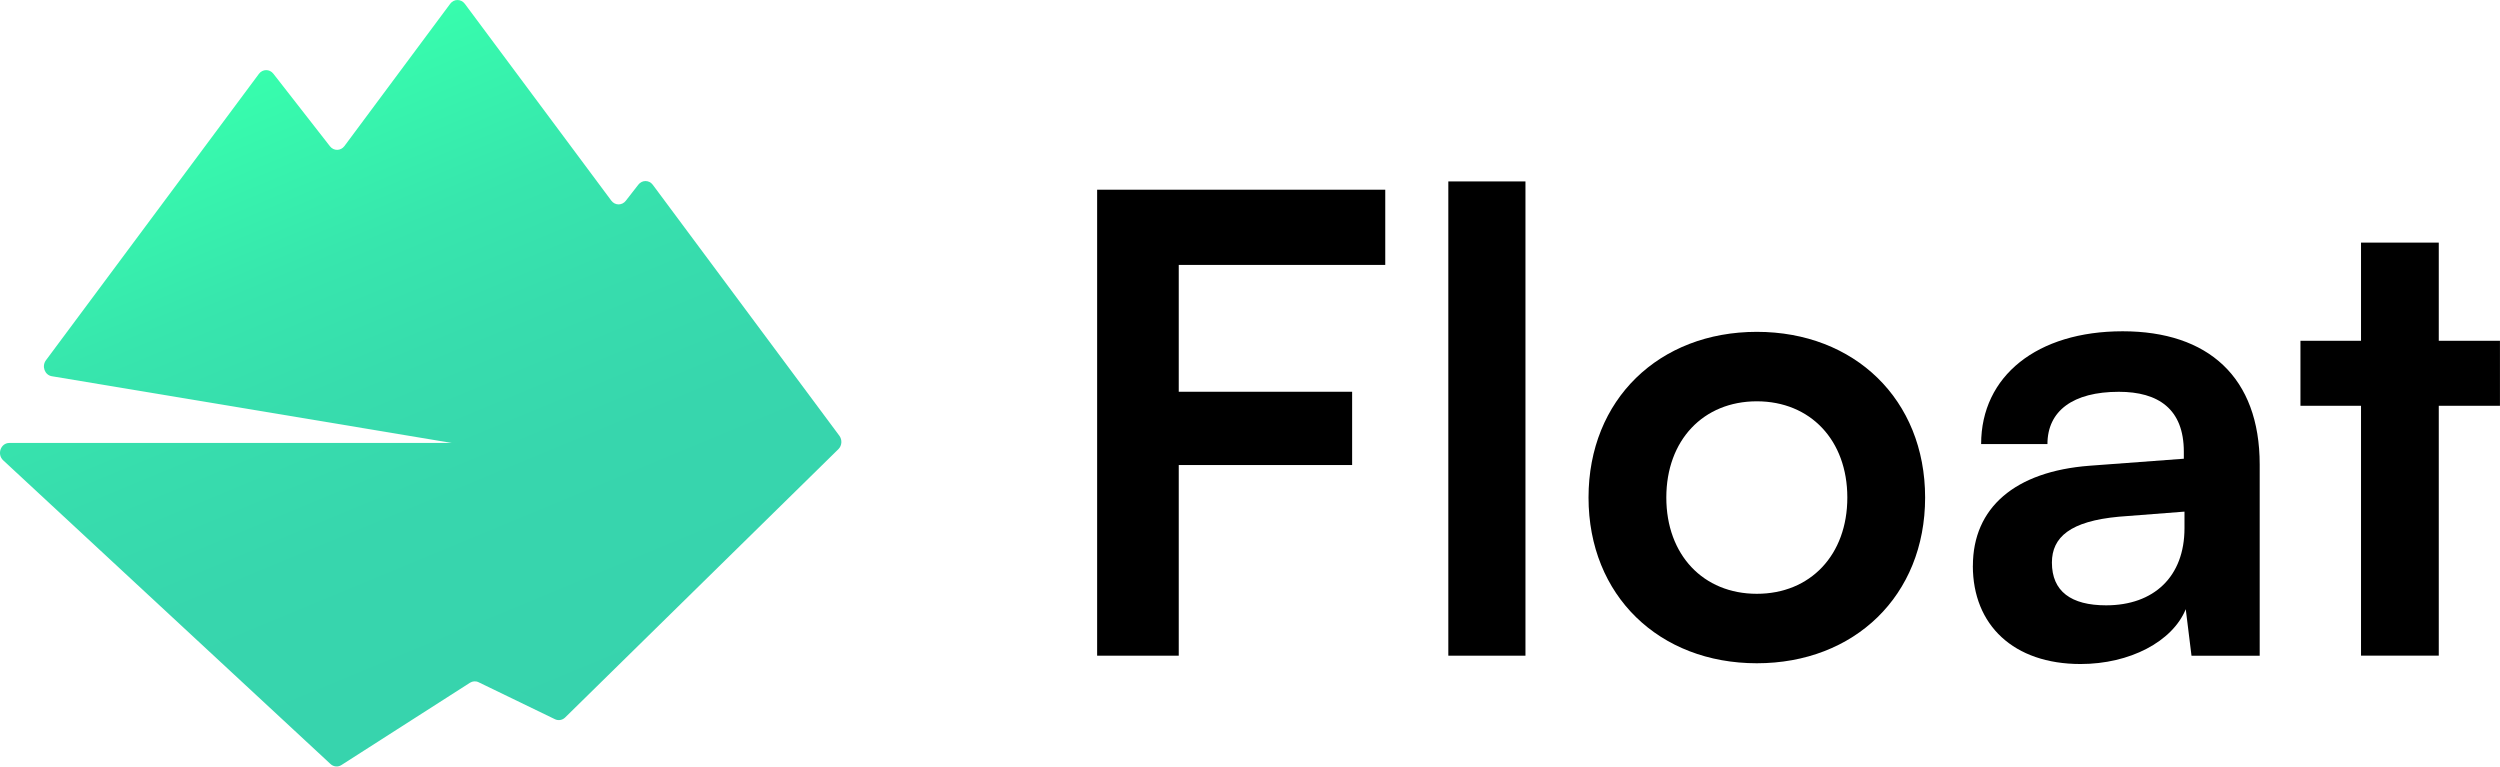
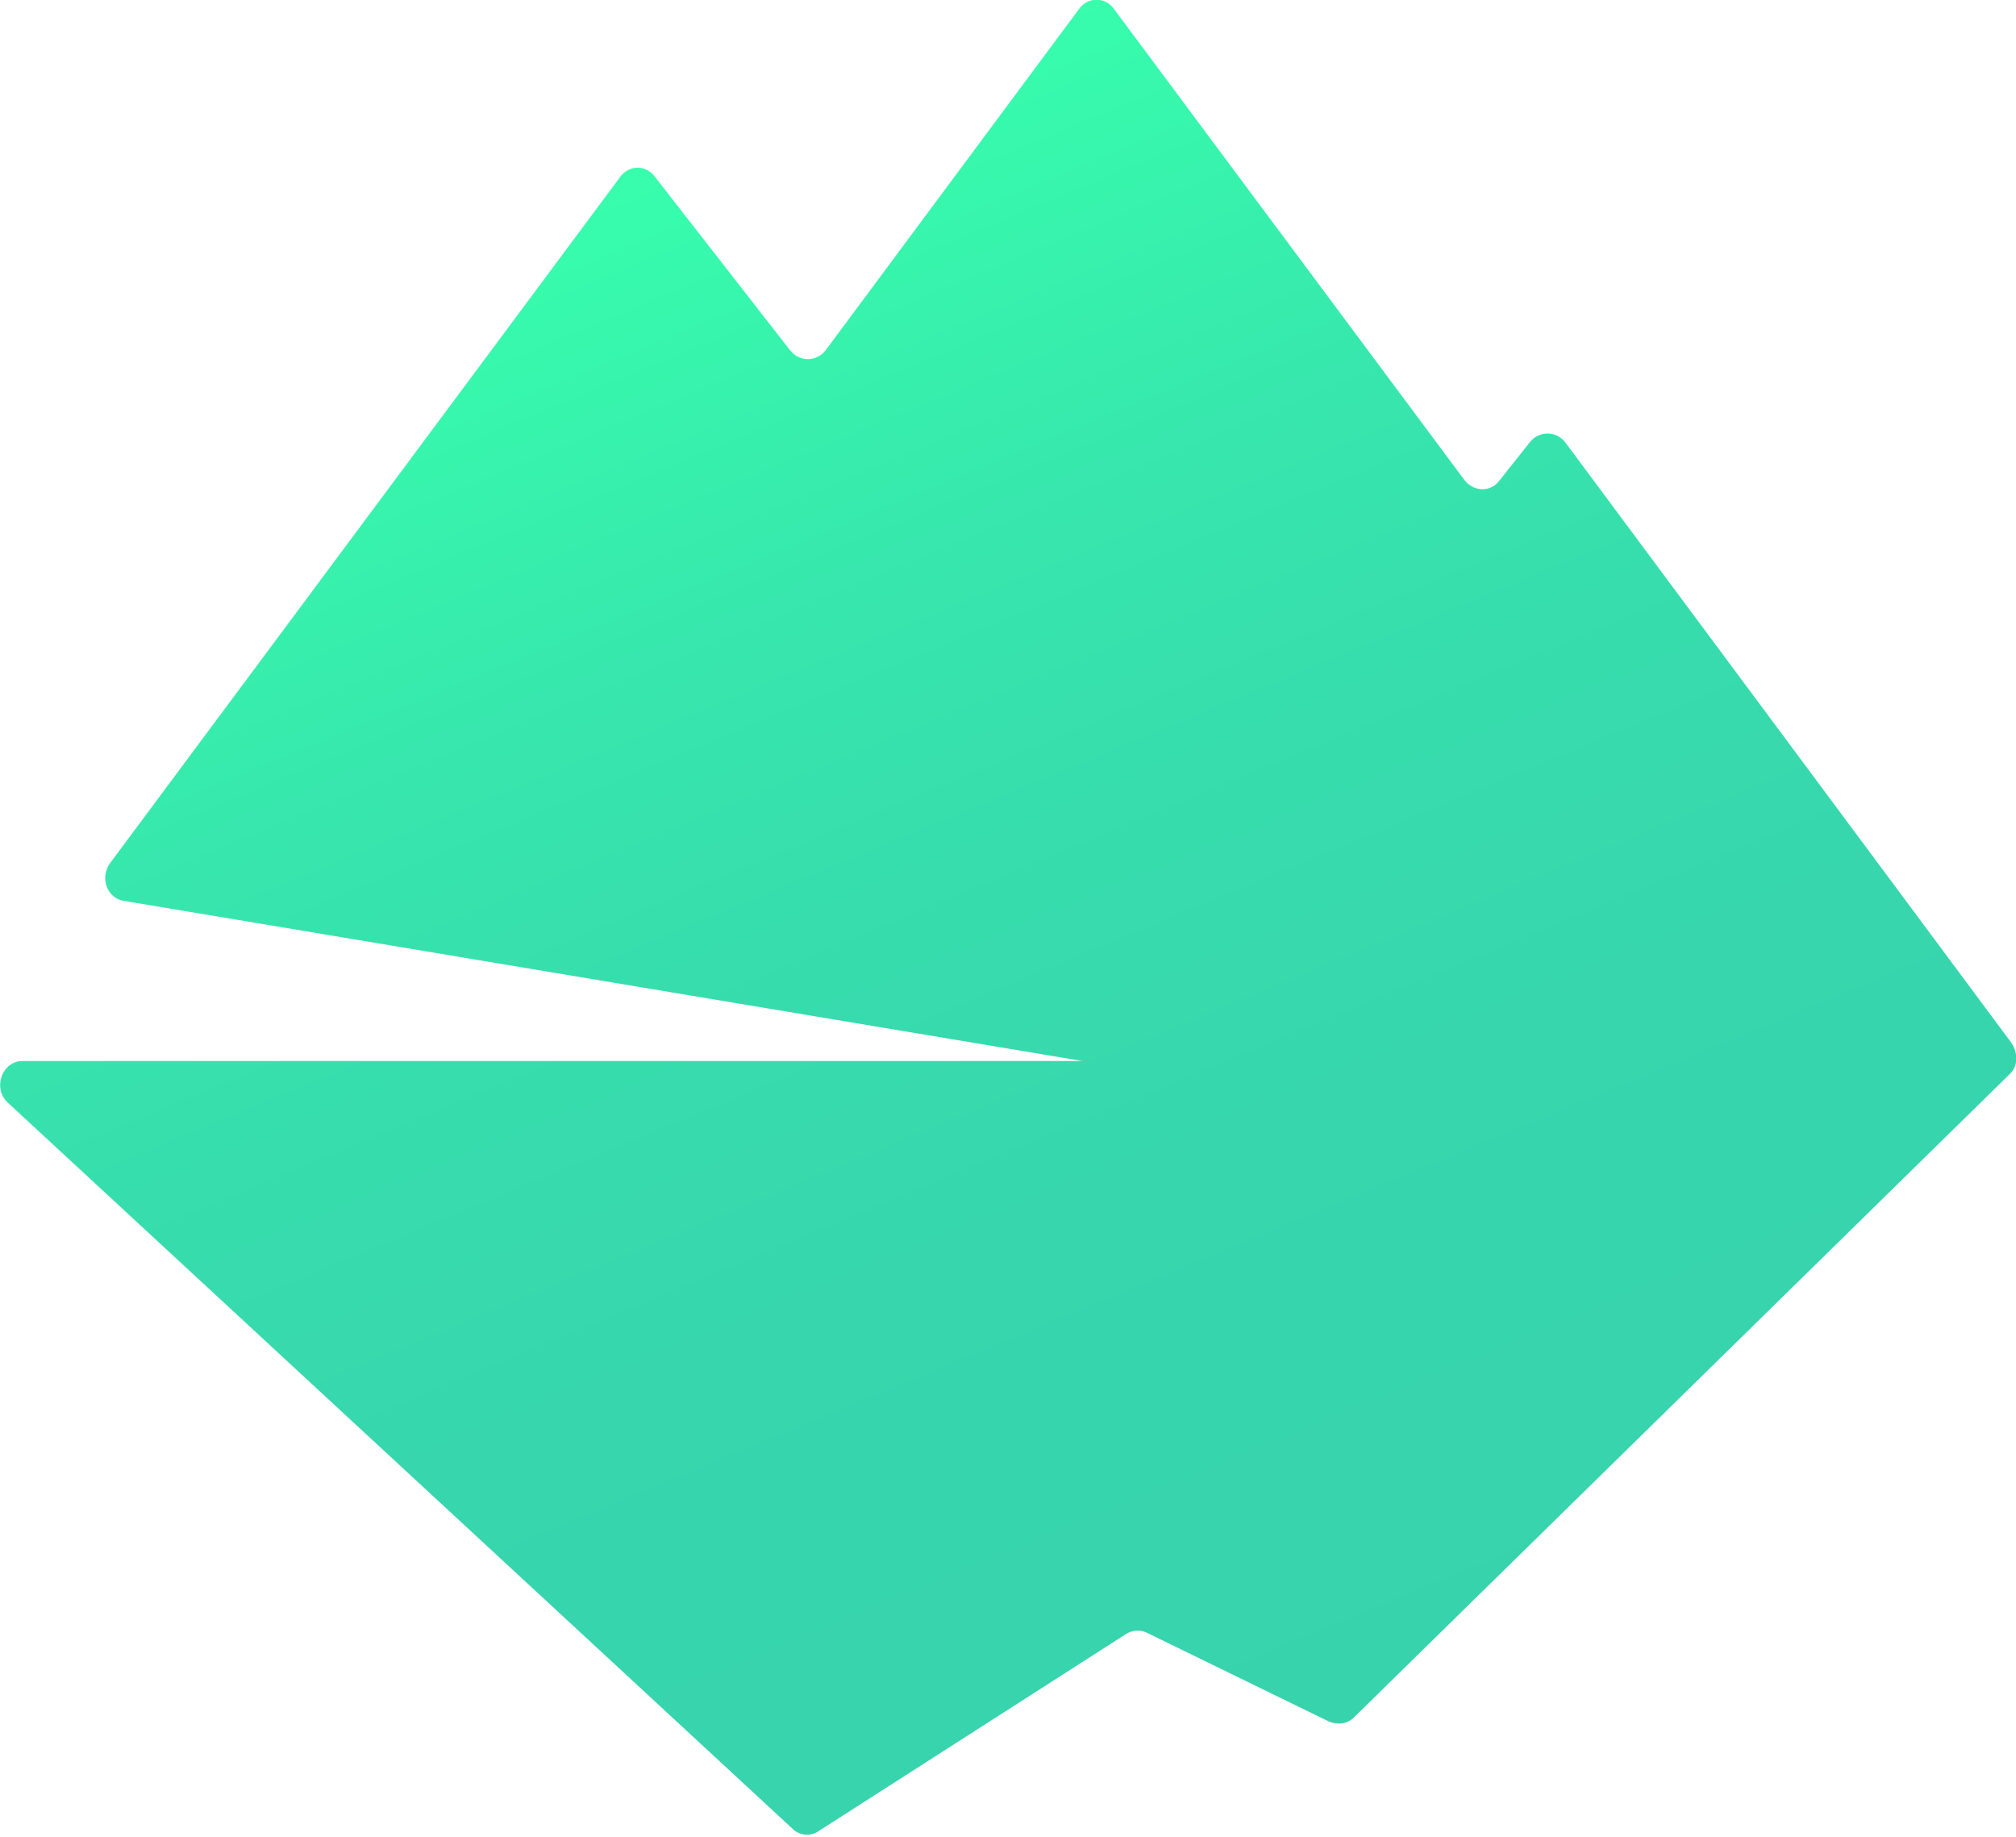
- <svg xmlns="http://www.w3.org/2000/svg" id="Layer_1" data-name="Layer 1" viewBox="0 0 531.2 162.86">
-   <defs>
-     <style>
-       .cls-1 {
-         fill: url(#Degradado_sin_nombre_3);
-       }
- 
-       .cls-1, .cls-2 {
-         stroke-width: 0px;
-       }
-     </style>
-     <linearGradient id="Degradado_sin_nombre_3" data-name="Degradado sin nombre 3" x1="1030.87" y1="574.34" x2="1089.01" y2="714.42" gradientTransform="translate(1145.14 729.35) rotate(-180)" gradientUnits="userSpaceOnUse">
-       <stop offset="0" stop-color="#37d3ad" />
-       <stop offset=".34" stop-color="#37d6ad" />
-       <stop offset=".55" stop-color="#37ddad" />
-       <stop offset=".72" stop-color="#37e6ad" />
-       <stop offset="1" stop-color="#37fead" />
-       <stop offset="1" stop-color="#37ffad" />
-     </linearGradient>
-   </defs>
-   <g>
-     <path class="cls-2" d="m250.46,98.82v40.5h-17.34V40.31h61.22v15.98h-43.88v26.95h36.84v15.57h-36.84Z" />
-     <path class="cls-2" d="m307.74,139.31V38.55h16.39v100.77h-16.39Z" />
-     <path class="cls-2" d="m373.29,70.51c20.72,0,35.76,14.35,35.76,35.21s-15.04,35.21-35.76,35.21-35.76-14.35-35.76-35.21,15.03-35.21,35.76-35.21Zm0,55.66c11.38,0,19.23-8.26,19.23-20.45s-7.86-20.45-19.23-20.45-19.23,8.26-19.23,20.45,7.86,20.45,19.23,20.45Z" />
-     <path class="cls-2" d="m419.2,120.22c0-12.33,8.94-20.05,24.78-21.26l20.04-1.49v-1.49c0-9.08-5.42-12.73-13.81-12.73-9.75,0-15.17,4.06-15.17,11.11h-14.09c0-14.49,11.92-23.97,30.07-23.97s29.12,9.75,29.12,28.31v40.63h-14.49l-1.22-9.89c-2.84,6.91-11.92,11.65-22.35,11.65-14.22,0-22.89-8.26-22.89-20.86Zm44.96-7.99v-3.52l-13.95,1.08c-10.29.95-14.22,4.33-14.22,9.75,0,6.1,4.06,9.08,11.51,9.08,10.16,0,16.66-6.09,16.66-16.39Z" />
-     <path class="cls-2" d="m501.67,139.31v-53.09h-12.87v-13.81h12.87v-20.86h16.52v20.86h13v13.81h-13v53.09h-16.52Z" />
-   </g>
-   <path class="cls-1" d="m95.96,94.11l-84.96-14.17c-1.49-.25-2.18-2.12-1.24-3.39L55.01,15.7c.78-1.05,2.27-1.07,3.07-.04l12.03,15.42c.8,1.03,2.29,1.01,3.07-.04L95.66.8c.79-1.06,2.3-1.06,3.1,0l31.13,41.83c.78,1.05,2.26,1.07,3.07.04l2.68-3.44c.8-1.03,2.29-1.01,3.07.04l39.64,53.32c.64.86.55,2.11-.21,2.85l-58.06,57.01c-.58.57-1.43.72-2.16.37l-16.23-7.86c-.59-.29-1.28-.24-1.83.11l-27.32,17.49c-.73.47-1.67.38-2.31-.22L.68,97.81c-1.38-1.28-.53-3.69,1.3-3.69h93.98Z" />
+ <svg xmlns="http://www.w3.org/2000/svg" version="1.1" id="Layer_1" x="0px" y="0px" viewBox="0 0 178.8 162.9" style="enable-background:new 0 0 178.8 162.9;" xml:space="preserve">
+   <style type="text/css">
+ 	.st0{fill:url(#SVGID_1_);}
+ </style>
+   <linearGradient id="SVGID_1_" gradientUnits="userSpaceOnUse" x1="968.87" y1="267.556" x2="1027.014" y2="127.465" gradientTransform="matrix(-1 0 0 1 1083.14 -112.5398)">
+     <stop offset="0" style="stop-color:#37D3AD" />
+     <stop offset="0.34" style="stop-color:#37D6AD" />
+     <stop offset="0.55" style="stop-color:#37DDAD" />
+     <stop offset="0.72" style="stop-color:#37E6AD" />
+     <stop offset="1" style="stop-color:#37FEAD" />
+     <stop offset="1" style="stop-color:#37FFAD" />
+   </linearGradient>
+   <path class="st0" d="M96,94.1L11,79.9c-1.5-0.2-2.2-2.1-1.2-3.4L55,15.7c0.8-1.1,2.3-1.1,3.1,0l12,15.4c0.8,1,2.3,1,3.1,0L95.7,0.8  c0.8-1.1,2.3-1.1,3.1,0l31.1,41.8c0.8,1,2.3,1.1,3.1,0l2.7-3.4c0.8-1,2.3-1,3.1,0l39.6,53.3c0.6,0.9,0.6,2.1-0.2,2.8l-58.1,57  c-0.6,0.6-1.4,0.7-2.2,0.4l-16.2-7.9c-0.6-0.3-1.3-0.2-1.8,0.1l-27.3,17.5c-0.7,0.5-1.7,0.4-2.3-0.2L0.7,97.8  c-1.4-1.3-0.5-3.7,1.3-3.7L96,94.1L96,94.1z" />
</svg>
